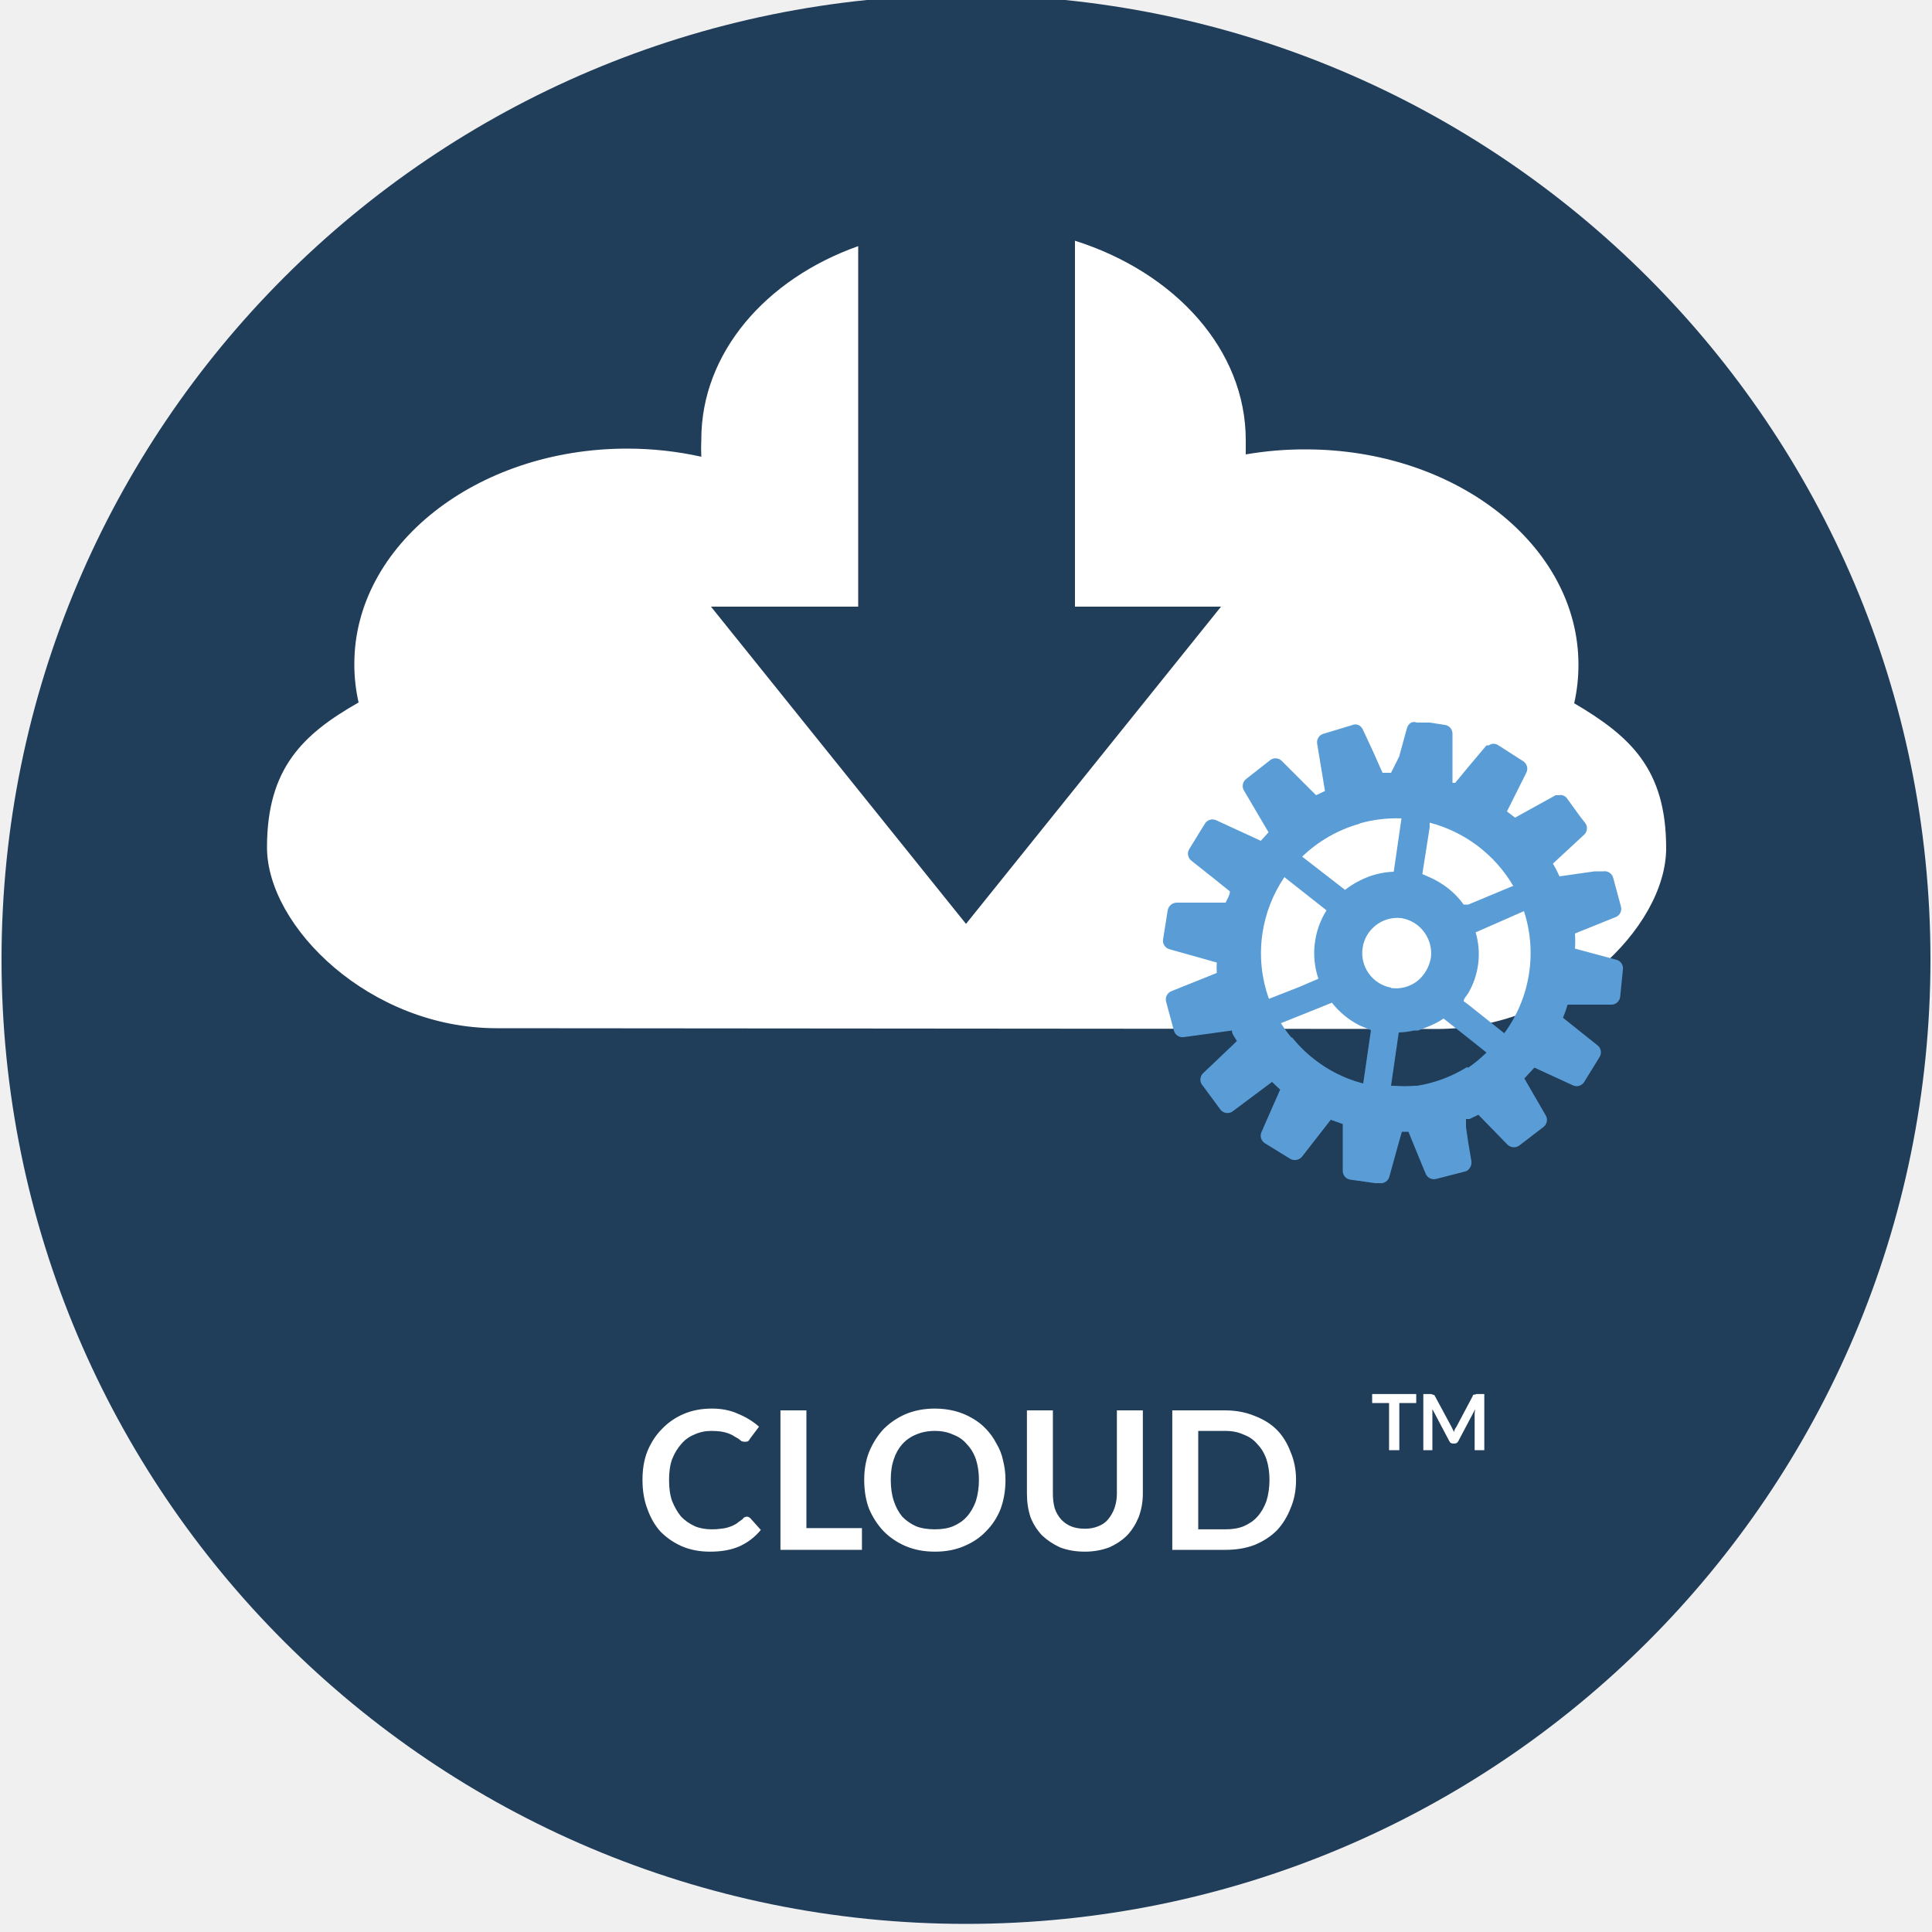
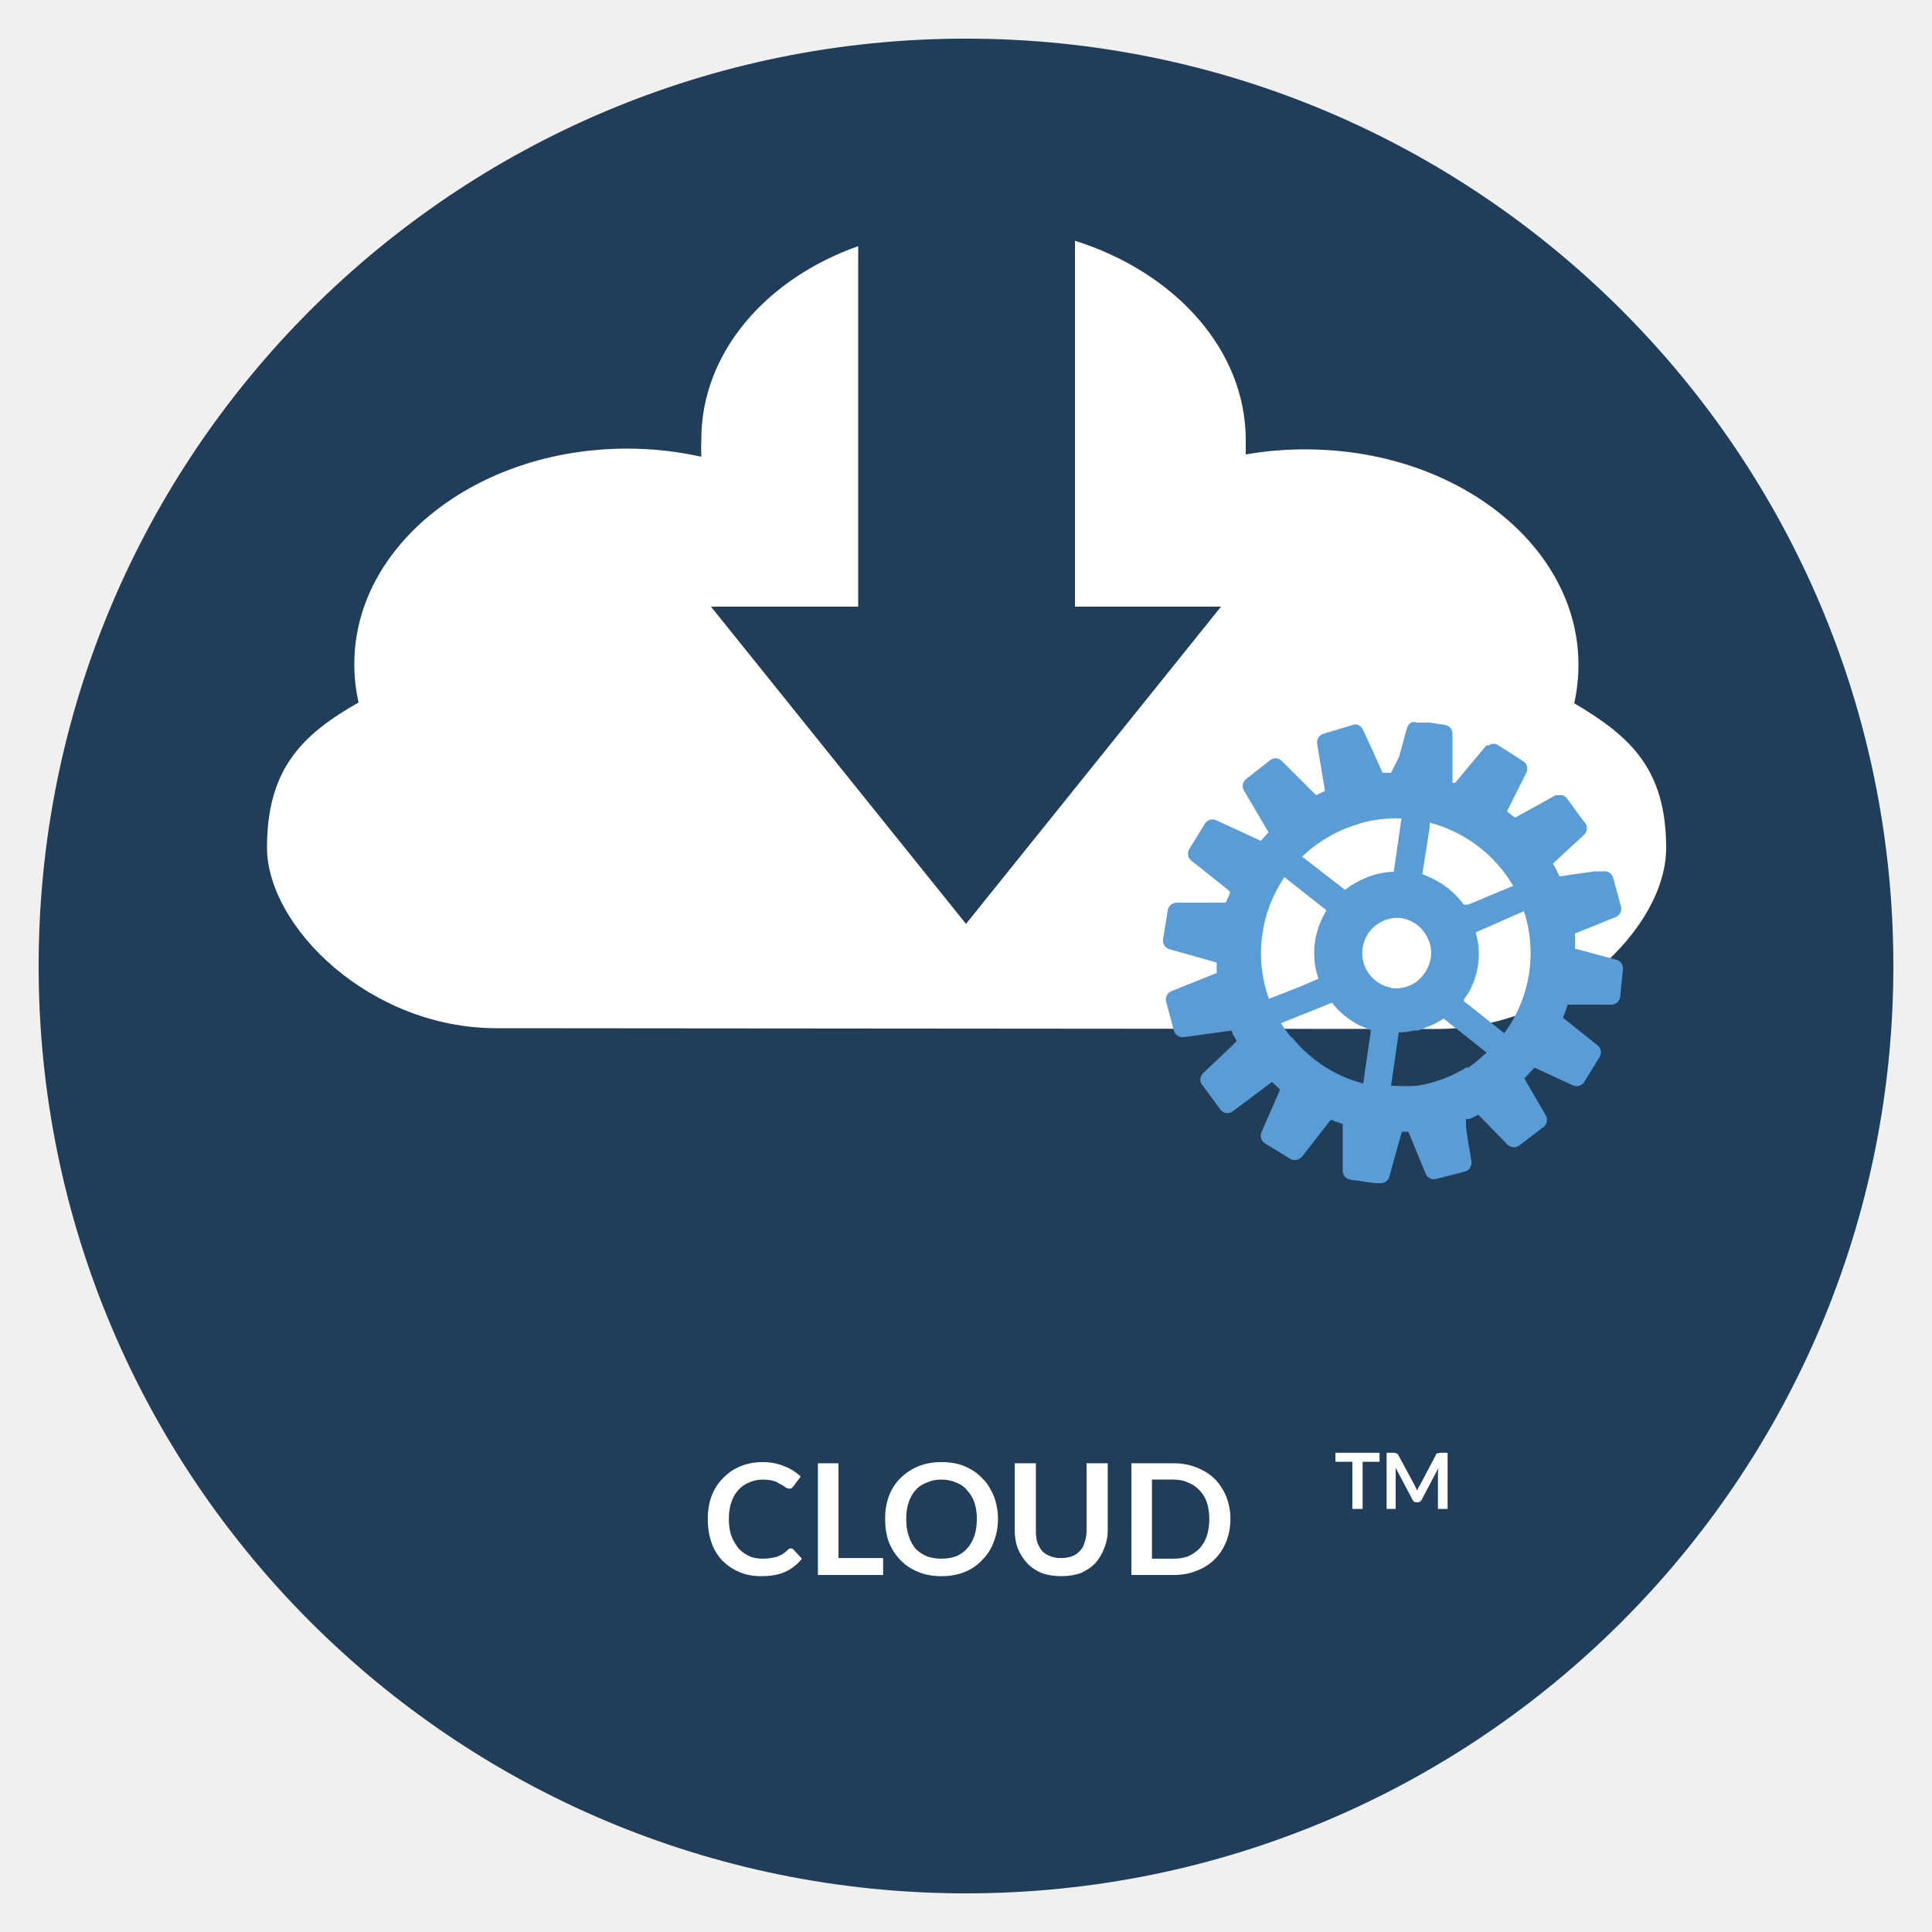
<svg xmlns="http://www.w3.org/2000/svg" id="Calque_1" data-name="Calque 1" viewBox="0 0 50 50">
  <defs>
-     <style>.cls-1{fill:#203d59;}.cls-2,.cls-4,.cls-6{fill:#fff;}.cls-3{fill:#5a9dd6;}.cls-4{font-size:5px;}.cls-4,.cls-6{font-family:Lato-Bold, Lato;font-weight:700;}.cls-5{letter-spacing:-0.04em;}.cls-6{font-size:2px;}</style>
+     <style>.cls-1{fill:#203d59;}.cls-2,.cls-4,.cls-6{fill:#fff;}.cls-3{fill:#5a9dd6;}.cls-4{font-size:4px;}.cls-4,.cls-6{font-family:Lato-Bold, Lato;font-weight:700;}.cls-5{letter-spacing:-0.04em;}.cls-6{font-size:2px;}</style>
  </defs>
-   <circle class="cls-1" cx="25" cy="24.83" r="24.96" />
+   <circle class="cls-1" cx="25" cy="25" r="24" />
  <path class="cls-2" d="M12.85,26.61c-3.28,0-5.94-2.63-5.94-4.68S7.84,19,9.28,18.18a4.45,4.45,0,0,1-.11-1c0-3.07,3.16-5.57,7.06-5.57a8.85,8.85,0,0,1,1.92.21,4.44,4.44,0,0,1,0-.45c0-2.23,1.66-4.15,4.06-5V15.7H18.4L25,23.91l6.6-8.21H27.82V6.23c2.59.82,4.42,2.82,4.42,5.16,0,.13,0,.25,0,.37a8.9,8.9,0,0,1,1.55-.13c3.9,0,7.06,2.49,7.06,5.57a4.46,4.46,0,0,1-.11,1c1.44.85,2.38,1.69,2.38,3.75s-2.66,4.68-5.94,4.68Z" />
  <path class="cls-3" d="M41.84,24.84l-1.08-.29h0a3,3,0,0,0,0-.39l.17-.07.87-.35a.23.23,0,0,0,.15-.28l-.2-.74a.23.23,0,0,0-.26-.17l-.22,0-.91.13a3.38,3.38,0,0,0-.17-.33l.82-.76a.23.23,0,0,0,0-.31l-.11-.14-.34-.47a.21.21,0,0,0-.22-.09l-.08,0-1.05.58L39,21l.5-1a.23.23,0,0,0-.08-.3l-.64-.41a.21.21,0,0,0-.25,0l-.06,0-.48.57-.33.4h0l-.07,0,0-1.26a.23.23,0,0,0-.2-.24L37,18.7l-.28,0h-.05a.2.2,0,0,0-.15,0,.25.25,0,0,0-.11.15l-.2.73L36,20h-.22v0l-.24-.54v0l-.27-.58a.25.25,0,0,0-.1-.11.21.21,0,0,0-.19,0l-.73.22a.23.23,0,0,0-.16.27l.2,1.21-.23.11,0,0-.89-.89a.23.23,0,0,0-.32,0l-.6.47a.23.23,0,0,0-.05.31l.63,1.07-.2.22h0l-1.15-.53a.23.23,0,0,0-.3.09l-.4.65a.23.23,0,0,0,.06.31l.58.46.41.33h0c0,.1-.07.19-.11.29h0l-1.26,0a.24.24,0,0,0-.24.2l-.12.75a.23.23,0,0,0,.18.26l1.21.34h0a2.22,2.22,0,0,0,0,.27h0l-1.17.47a.23.23,0,0,0-.14.28l.2.74a.23.23,0,0,0,.26.17l1.24-.17c0,.09.08.18.13.27l-.09.09-.79.75a.23.23,0,0,0,0,.32l.45.61a.23.23,0,0,0,.31.06L32.92,28l.21.2-.19.43-.29.66a.23.23,0,0,0,.09.3l.65.4a.24.24,0,0,0,.31-.06l.74-.95.31.11,0,1.2a.23.23,0,0,0,.2.24l.64.09h.11a.23.23,0,0,0,.26-.18l.21-.76.11-.39h.17l.27.66.09.22.08.19a.23.23,0,0,0,.28.15l.74-.19a.19.19,0,0,0,.11-.07.25.25,0,0,0,.06-.2L38,29.58l-.06-.41,0-.21.09,0,.23-.11,0,0,.76.78a.24.24,0,0,0,.32,0l.6-.46a.23.23,0,0,0,.06-.31l-.55-.95.26-.28,1,.46A.23.23,0,0,0,41,28l.4-.65a.23.23,0,0,0-.06-.3l-.89-.71a3.55,3.55,0,0,0,.12-.34h1.12a.23.23,0,0,0,.24-.2L42,25.1A.23.23,0,0,0,41.84,24.84Zm-2.4-1.26a3.5,3.5,0,0,1-.51,3.16L38,26l-.12-.09c0-.07.08-.14.12-.21a2,2,0,0,0,.19-1.57Zm-.29-.65L38,23.41l-.12,0a2.06,2.06,0,0,0-.39-.41,2.22,2.22,0,0,0-.5-.3l-.18-.08L37,21.41l0-.12a3.55,3.55,0,0,1,2.17,1.65ZM36,25.56a.91.91,0,0,1,.26-1.8.92.92,0,0,1,.42.18.94.94,0,0,1,.28.36.9.9,0,0,1,.07.49,1,1,0,0,1-.35.6.91.91,0,0,1-.68.18Zm-.81-4.25a3.46,3.46,0,0,1,1.08-.13l-.2,1.38a2.07,2.07,0,0,0-.88.23,2.14,2.14,0,0,0-.38.24l-1.11-.86a3.51,3.51,0,0,1,1.48-.85Zm-2.35,4.54a3.48,3.48,0,0,1-.17-1.68,3.52,3.52,0,0,1,.57-1.47l1.09.86a2.08,2.08,0,0,0-.21,1.77l-.49.21Zm.58,1a3.42,3.42,0,0,1-.27-.37l.6-.24.72-.29a2.12,2.12,0,0,0,.72.59l.29.12-.2,1.38a3.4,3.4,0,0,1-.84-.34,3.5,3.5,0,0,1-1-.85Zm4.54.77a3.47,3.47,0,0,1-1.29.48h-.05a3.73,3.73,0,0,1-.53,0H36l.2-1.38a1.93,1.93,0,0,0,.39-.05l.11,0,.28-.11a2,2,0,0,0,.38-.2l.62.49.49.39A3.58,3.58,0,0,1,38,27.63Z" />
-   <text class="cls-4" transform="translate(16.44 40.11)">C<tspan class="cls-5" x="3.35" y="0">L</tspan>
-     <tspan x="5.74" y="0">OUD</tspan>
+   <text class="cls-4" transform="translate(18.16 40.76)">C<tspan class="cls-5" x="2.68" y="0">L</tspan>
+     <tspan x="4.59" y="0">OUD</tspan>
  </text>
-   <text class="cls-6" transform="translate(35.48 37.53)">TM</text>
+   <text class="cls-6" transform="translate(34.53 39.05)">TM</text>
</svg>
